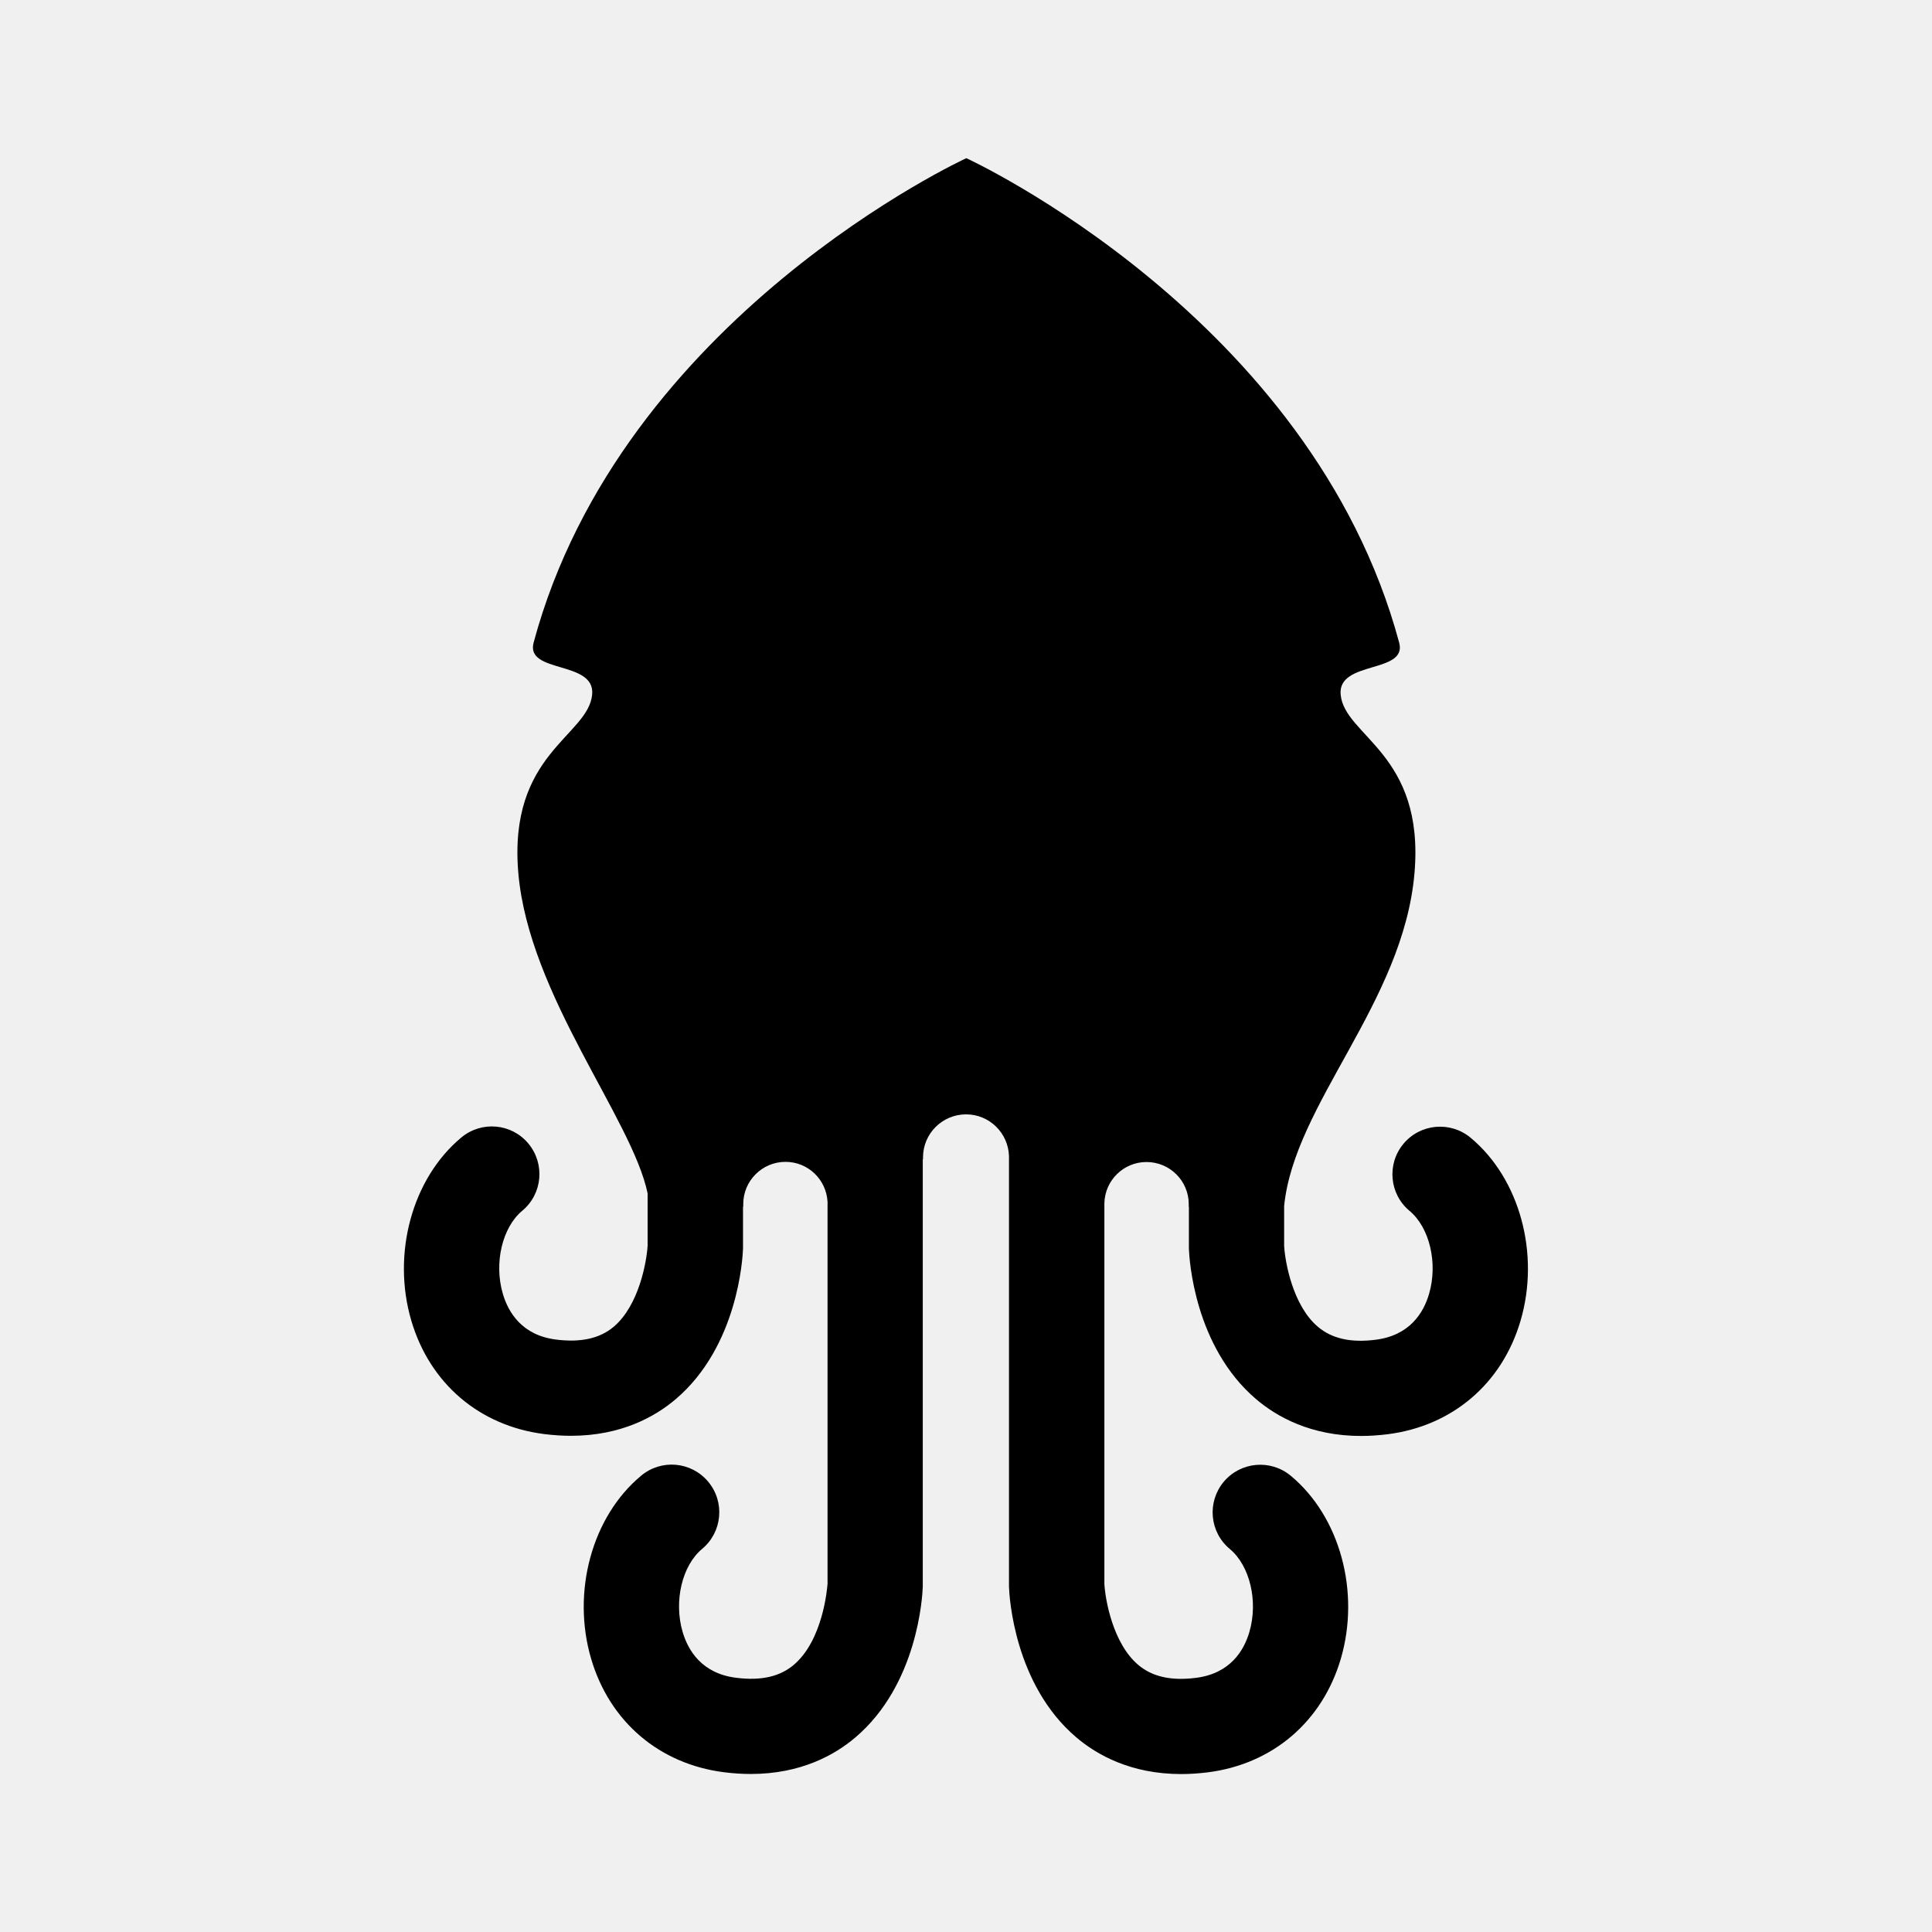
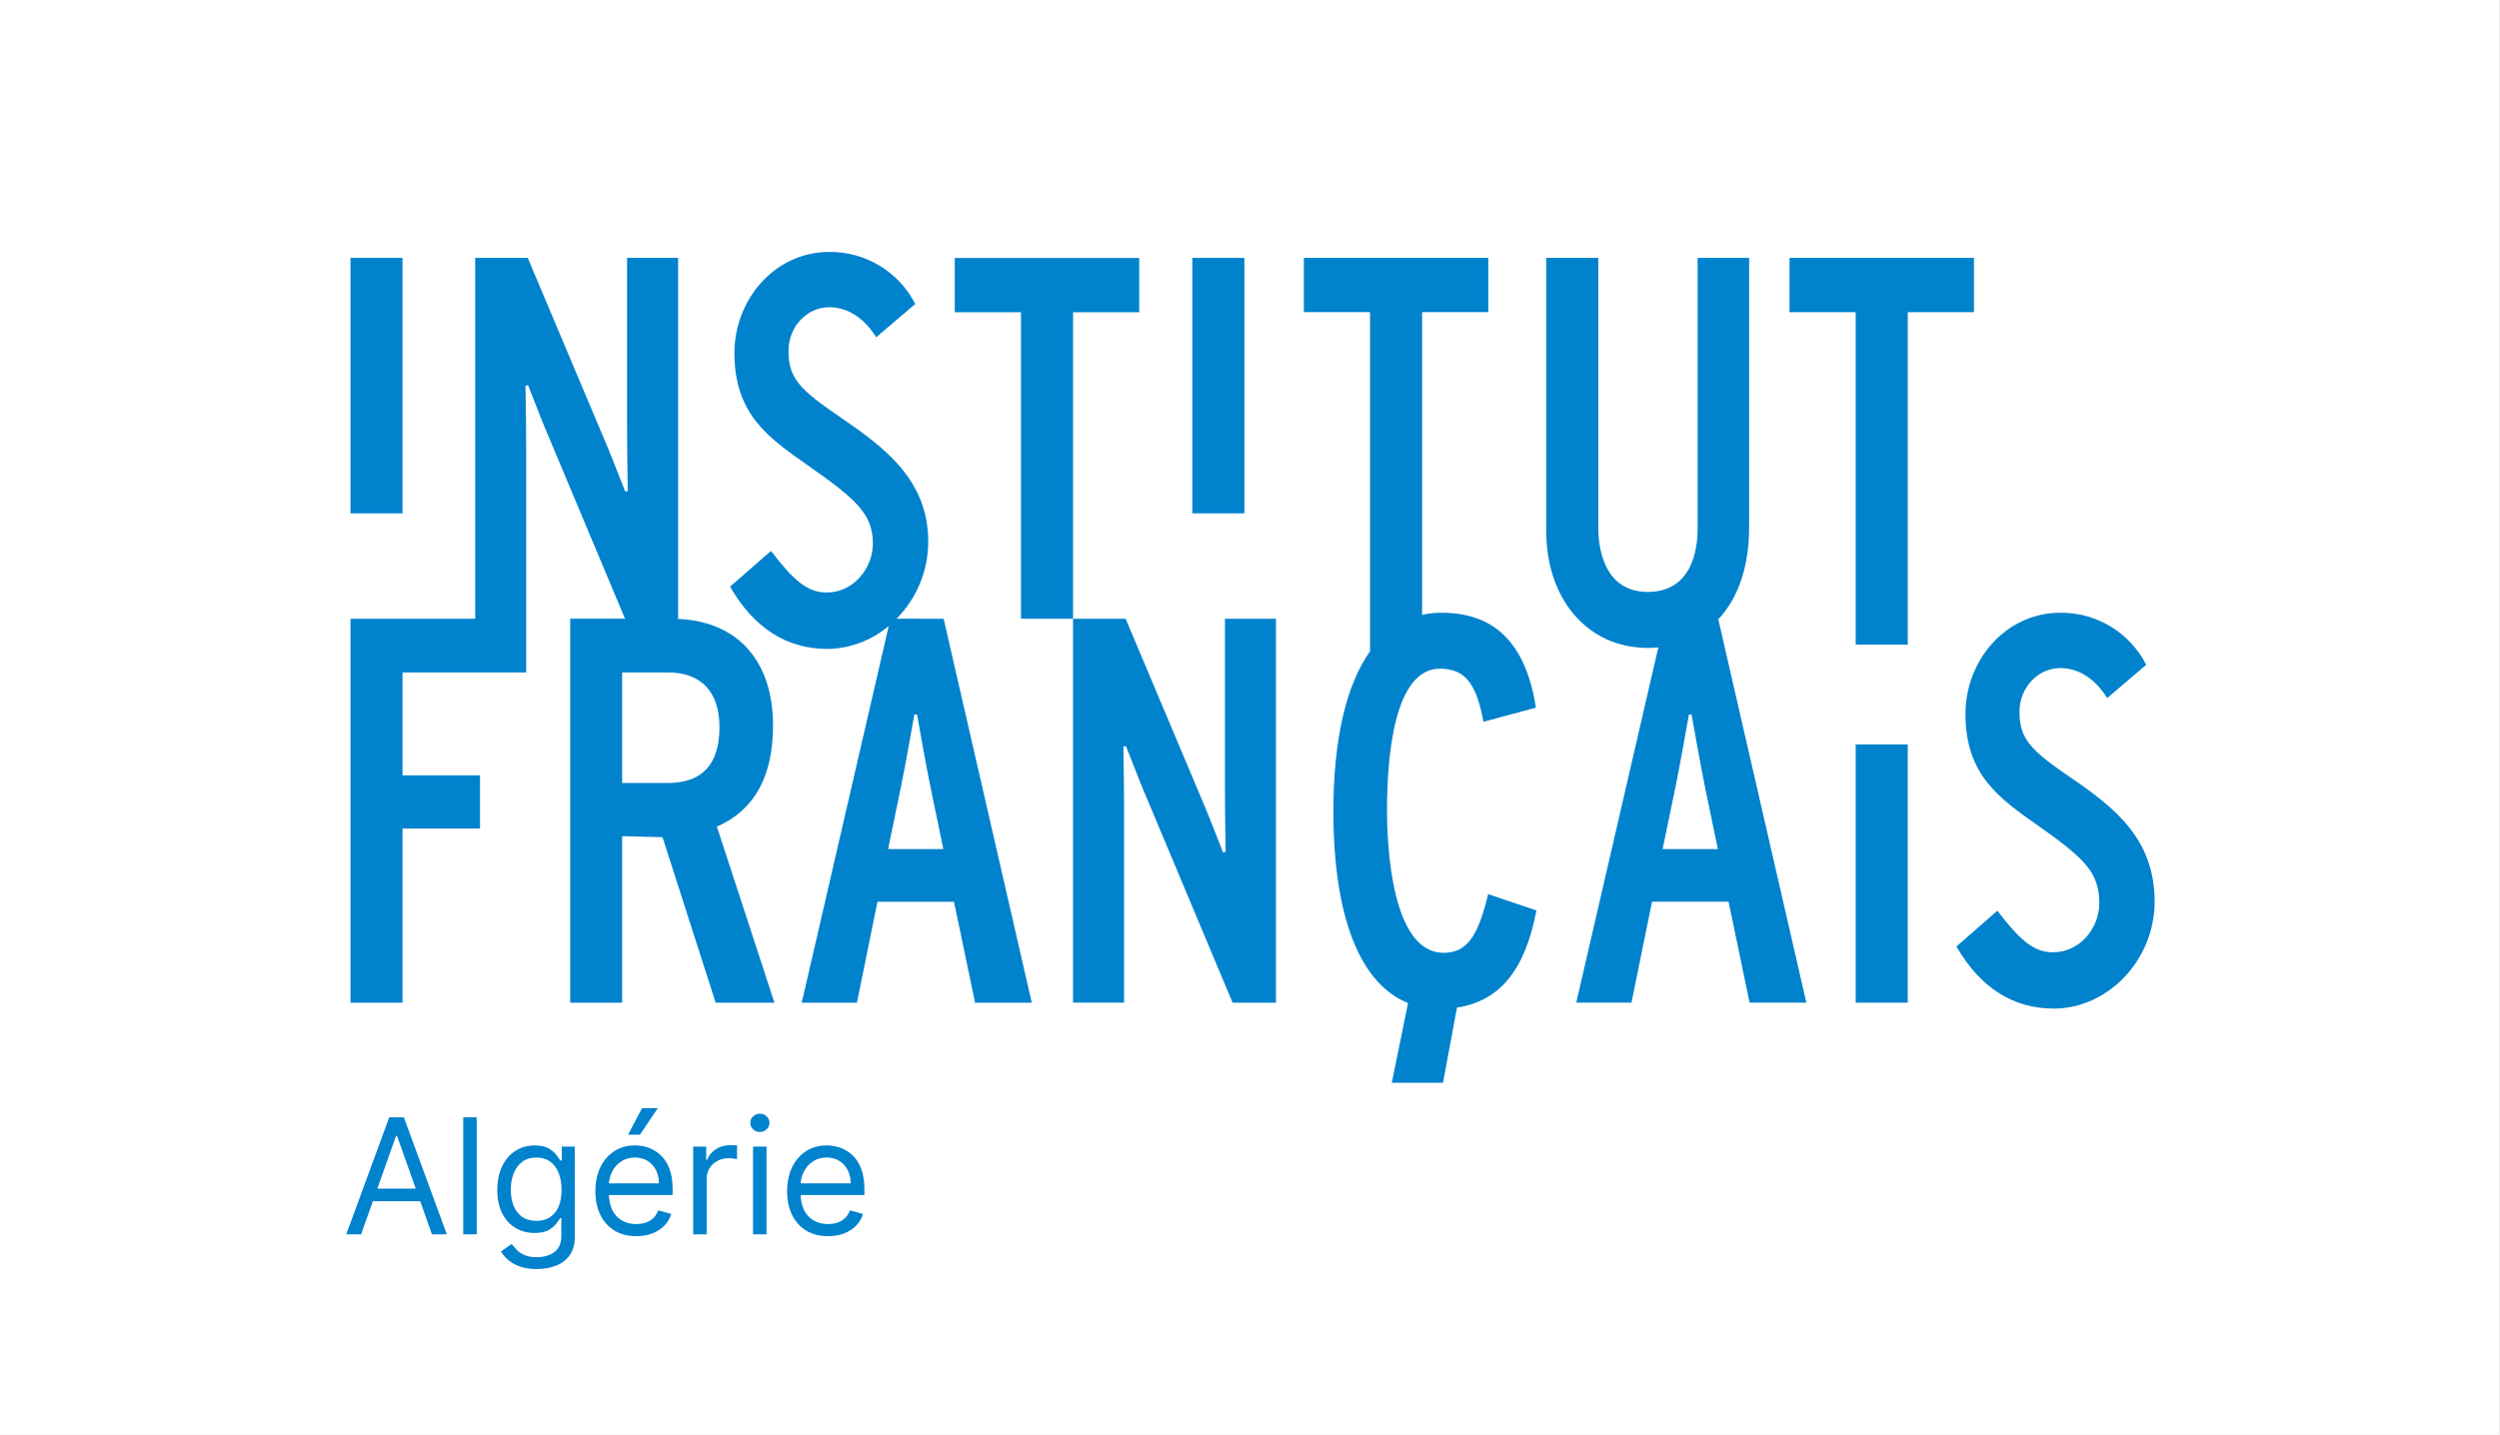
- <svg xmlns="http://www.w3.org/2000/svg" version="1.1" width="24" height="24" viewBox="0 0 24 24">
-   <path d="M12.006 1.964c-0.003 0.001-4.288 1.97-5.377 6.018-0.105 0.389 0.766 0.218 0.727 0.645-0.048 0.519-1.047 0.731-0.917 2.221 0.133 1.517 1.414 3.050 1.606 3.977v0.648c-0.012 0.2-0.107 0.743-0.422 1.009-0.173 0.145-0.406 0.197-0.713 0.159-0.427-0.053-0.596-0.339-0.664-0.57-0.111-0.38-0.008-0.823 0.242-1.031 0.251-0.209 0.285-0.582 0.076-0.834s-0.583-0.285-0.834-0.075c-0.609 0.507-0.865 1.442-0.621 2.273 0.23 0.783 0.848 1.31 1.655 1.411 0.115 0.014 0.224 0.021 0.328 0.021 0.624 0 1.047-0.238 1.303-0.456 0.77-0.656 0.831-1.748 0.835-1.871 0-0.007 0-0.014 0-0.022v-0.497h0.003v-0.033c0-0.289 0.235-0.524 0.525-0.524 0.28 0 0.506 0.219 0.522 0.495v4.746c-0.005 0.068-0.059 0.701-0.419 1.007-0.173 0.147-0.407 0.2-0.716 0.161-0.427-0.053-0.597-0.339-0.665-0.569-0.112-0.38-0.008-0.824 0.242-1.032 0.251-0.209 0.286-0.582 0.076-0.834s-0.583-0.285-0.834-0.075c-0.61 0.507-0.865 1.442-0.621 2.273 0.23 0.783 0.848 1.31 1.655 1.411 0.115 0.014 0.224 0.021 0.328 0.021 0.624 0 1.047-0.238 1.302-0.456 0.771-0.656 0.831-1.749 0.835-1.871 0-0.008 0-0.014 0-0.021v-5.288l0.003-0.001v-0.023c0-0.295 0.24-0.534 0.535-0.534 0.289 0 0.523 0.23 0.533 0.517v5.33c0 0.007 0 0.014 0 0.021 0.004 0.122 0.065 1.216 0.836 1.871 0.256 0.218 0.679 0.456 1.303 0.456 0.104 0 0.213-0.007 0.328-0.021 0.806-0.101 1.425-0.629 1.655-1.411 0.244-0.832-0.011-1.766-0.621-2.273-0.252-0.21-0.625-0.175-0.834 0.075-0.209 0.252-0.176 0.624 0.076 0.834 0.25 0.208 0.355 0.651 0.243 1.032-0.067 0.23-0.238 0.516-0.665 0.569-0.307 0.039-0.54-0.014-0.713-0.159-0.317-0.266-0.412-0.812-0.423-1.008v-4.73c0.007-0.283 0.238-0.511 0.523-0.511 0.29 0 0.525 0.234 0.525 0.524v0.033h0.002v0.497c0 0.007 0 0.015 0 0.022 0.004 0.122 0.065 1.215 0.836 1.871 0.256 0.217 0.678 0.456 1.302 0.456 0.104 0 0.213-0.007 0.328-0.021 0.806-0.101 1.425-0.629 1.654-1.411 0.244-0.832-0.011-1.766-0.621-2.273-0.252-0.209-0.625-0.175-0.834 0.076s-0.175 0.624 0.076 0.833c0.25 0.208 0.354 0.652 0.242 1.032-0.067 0.231-0.238 0.516-0.665 0.569-0.307 0.039-0.54-0.014-0.713-0.159-0.317-0.266-0.411-0.813-0.422-1.008v-0.493c0.124-1.268 1.479-2.526 1.619-4.134 0.13-1.49-0.87-1.702-0.917-2.221-0.039-0.427 0.832-0.257 0.727-0.645-1.089-4.048-5.373-6.017-5.377-6.018z" />
+ <svg xmlns="http://www.w3.org/2000/svg" width="559" height="321" viewBox="0 0 559 321" fill="none">
+   <path d="M559 0H0V321H559V0Z" fill="white" />
+   <path d="M90.043 57.707H78.4V114.864H90.043V57.707Z" fill="#0082CD" />
+   <path d="M254.832 69.87V57.72H213.576V69.87H228.383V138.447H240.03V69.87H254.832Z" fill="#0082CD" />
+   <path d="M278.352 57.707H266.709V114.864H278.352V57.707Z" fill="#0082CD" />
+   <path d="M391.263 118.005V57.705H379.74V118.373C379.74 122.608 378.648 132.447 368.58 132.447C358.326 132.447 357.523 121.584 357.523 118.247V57.707H345.87V118.729C345.87 134.179 355.206 144.973 368.579 144.973C369.391 144.973 370.179 144.929 370.95 144.864L352.589 224.349H364.944L369.544 201.765H386.666L391.366 224.349H404.066L384.366 138.573C388.775 133.908 391.256 126.848 391.256 118.005H391.263ZM371.906 189.992L374.844 175.828C375.761 171.273 377.026 164.198 377.798 159.859H378.384C379.157 164.214 380.44 171.367 381.338 175.828L384.266 189.992H371.906Z" fill="#0082CD" />
+   <path d="M441.554 57.707H400.293V69.846H415.1V144.253H426.748V69.846H441.555L441.554 57.707Z" fill="#0082CD" />
+   <path d="M160.6 184.852C168.769 181.212 172.92 173.652 172.92 162.352C172.92 147.867 164.997 139.058 151.685 138.487V57.709H140.266V95.541C140.266 98.741 140.337 105.55 140.427 109.87L139.85 110L138.908 107.6C137.684 104.431 136.208 100.7 135.253 98.51L118.053 57.71H106.3V138.446H78.4V224.356H90.045V185.4H107.374V173.5H90.045V150.469H117.7V100.656C117.7 97.456 117.636 90.642 117.545 86.317L118.122 86.187L119.065 88.611C120.303 91.78 121.765 95.501 122.72 97.691L139.807 138.444H127.541V224.354H139.167V187.1L148.198 187.326L160.086 224.359H173.228L160.352 184.946L160.6 184.852ZM149.425 175.202H139.165V150.469H149.425C156.845 150.469 160.937 154.813 160.937 162.707C160.937 171.007 157.055 175.202 149.425 175.202Z" fill="#0082CD" />
+   <path d="M200.551 138.443C205.088 133.852 207.634 127.659 207.637 121.205C207.637 107.41 197.885 100.146 188.046 93.405C178.927 87.19 176.374 84.684 176.374 78.496C176.374 73.196 180.395 68.746 185.53 68.746C189.782 68.746 193.383 71.317 196.004 75.451L204.73 68.016C202.927 64.486 200.177 61.526 196.788 59.47C193.399 57.414 189.504 56.342 185.54 56.373C173.13 56.373 164.284 67.186 164.284 78.957C164.284 92.657 171.81 97.9 180.711 104.13C191.311 111.58 195.256 114.919 195.256 121.605C195.256 127.144 190.934 132.574 184.933 132.574C180.55 132.574 177.502 129.844 172.453 123.269L163.308 131.269C168.593 140.459 175.897 145.199 185.083 145.199C190.116 145.137 194.969 143.317 198.802 140.054L179.337 224.354H191.688L196.276 201.77H213.4L218.114 224.354H230.8L211.079 138.448L200.551 138.443ZM198.651 189.992L201.585 175.828C202.502 171.273 203.77 164.198 204.537 159.859H205.129C205.9 164.214 207.17 171.367 208.087 175.828L211.01 189.992H198.651Z" fill="#0082CD" />
+   <path d="M274.007 176.263C274.007 179.484 274.072 186.294 274.157 190.612L273.58 190.747L272.643 188.333C271.404 185.173 269.943 181.439 268.982 179.233L251.794 138.446H240.027V224.352H251.444V181.409C251.444 178.199 251.374 171.389 251.289 167.064L251.86 166.925L252.803 169.339C254.041 172.51 255.495 176.239 256.463 178.439L275.717 224.353H285.417V138.446H274.007V176.263Z" fill="#0082CD" />
+   <path d="M426.744 166.577H415.101V224.354H426.744V166.577Z" fill="#0082CD" />
+   <path d="M463.406 174.142C454.3 167.917 451.739 165.432 451.739 159.228C451.739 153.952 455.765 149.488 460.899 149.488C465.147 149.488 468.752 152.053 471.368 156.188L480.094 148.754C478.294 145.223 475.546 142.262 472.159 140.205C468.771 138.147 464.877 137.073 460.914 137.103C448.499 137.103 439.655 147.938 439.655 159.717C439.655 173.392 447.175 178.636 456.08 184.866C466.68 192.325 469.588 195.44 469.588 202.126C469.588 207.656 465.271 213.08 459.269 213.08C454.882 213.08 451.839 210.356 446.785 203.78L437.638 211.78C442.923 220.959 450.238 225.68 459.425 225.68C471.389 225.68 481.967 214.945 481.967 201.712C481.967 187.912 473.267 180.867 463.405 174.133" fill="#0082CD" />
+   <path d="M332.829 200.277C330.557 209.802 327.954 213.197 322.916 213.197C311.179 213.197 310.26 188.773 310.26 181.288C310.26 169.463 311.795 149.614 322.114 149.614C328.314 149.614 330.352 153.889 331.795 161.284L331.831 161.504L343.579 158.339L343.538 158.163C341.281 143.989 334.387 137.104 322.454 137.104C320.994 137.1 319.537 137.258 318.112 137.575V69.844H332.918V57.709H291.662V69.844H306.468V145.734C301.144 153.234 298.268 165.409 298.268 181.522C298.268 205.061 304.174 220.122 314.968 224.435L311.328 242.285H322.78L325.914 225.451C335.436 224.011 341.097 217.106 343.648 203.921L343.689 203.721L332.878 200.067L332.829 200.277Z" fill="#0082CD" />
+   <path d="M80.773 276.19H77.45L87.063 250.008H90.336L99.95 276.19H96.626L88.802 254.15H88.597L80.773 276.19ZM82.001 265.963H95.398V268.775H82.001V265.963Z" fill="#0082CD" />
+   <path d="M106.636 250.008V276.19H103.618V250.008H106.636Z" fill="#0082CD" />
+   <path d="M120.088 283.963C118.63 283.963 117.377 283.775 116.329 283.4C115.281 283.034 114.407 282.548 113.708 281.943C113.018 281.346 112.468 280.707 112.059 280.025L114.463 278.338C114.735 278.696 115.08 279.105 115.498 279.565C115.916 280.034 116.487 280.439 117.211 280.779C117.944 281.129 118.903 281.304 120.088 281.304C121.673 281.304 122.981 280.92 124.012 280.153C125.044 279.386 125.559 278.184 125.559 276.548V272.559H125.304C125.082 272.917 124.767 273.36 124.357 273.889C123.957 274.409 123.377 274.873 122.619 275.282C121.869 275.683 120.855 275.883 119.576 275.883C117.991 275.883 116.568 275.508 115.306 274.758C114.054 274.008 113.061 272.917 112.328 271.485C111.603 270.054 111.241 268.315 111.241 266.27C111.241 264.258 111.595 262.507 112.302 261.015C113.009 259.515 113.994 258.356 115.255 257.538C116.517 256.711 117.974 256.298 119.627 256.298C120.906 256.298 121.92 256.511 122.67 256.937C123.429 257.355 124.008 257.832 124.409 258.369C124.818 258.897 125.133 259.332 125.355 259.673H125.661V256.554H128.576V276.753C128.576 278.44 128.193 279.812 127.426 280.869C126.667 281.934 125.644 282.714 124.357 283.208C123.079 283.711 121.656 283.963 120.088 283.963ZM119.985 273.173C121.196 273.173 122.218 272.896 123.054 272.342C123.889 271.788 124.524 270.991 124.958 269.951C125.393 268.912 125.61 267.667 125.61 266.218C125.61 264.804 125.397 263.555 124.971 262.473C124.545 261.39 123.914 260.542 123.079 259.929C122.244 259.315 121.213 259.008 119.985 259.008C118.707 259.008 117.642 259.332 116.789 259.98C115.946 260.627 115.311 261.497 114.884 262.588C114.467 263.679 114.258 264.889 114.258 266.218C114.258 267.582 114.471 268.788 114.897 269.836C115.332 270.876 115.971 271.694 116.815 272.291C117.667 272.879 118.724 273.173 119.985 273.173Z" fill="#0082CD" />
+   <path d="M142.332 276.599C140.44 276.599 138.808 276.181 137.436 275.346C136.072 274.503 135.019 273.326 134.278 271.818C133.545 270.301 133.178 268.537 133.178 266.525C133.178 264.514 133.545 262.741 134.278 261.207C135.019 259.664 136.051 258.463 137.372 257.602C138.701 256.733 140.252 256.298 142.025 256.298C143.048 256.298 144.058 256.468 145.055 256.809C146.052 257.15 146.96 257.704 147.778 258.471C148.596 259.23 149.248 260.235 149.734 261.488C150.22 262.741 150.463 264.284 150.463 266.116V267.395H135.326V264.787H147.394C147.394 263.679 147.173 262.69 146.73 261.821C146.295 260.951 145.673 260.265 144.863 259.762C144.062 259.26 143.116 259.008 142.025 259.008C140.823 259.008 139.784 259.306 138.906 259.903C138.036 260.491 137.367 261.258 136.899 262.204C136.43 263.15 136.196 264.164 136.196 265.247V266.985C136.196 268.468 136.451 269.726 136.963 270.757C137.482 271.78 138.203 272.559 139.123 273.096C140.044 273.625 141.113 273.889 142.332 273.889C143.125 273.889 143.84 273.778 144.48 273.556C145.127 273.326 145.686 272.985 146.154 272.534C146.623 272.074 146.985 271.502 147.241 270.821L150.156 271.639C149.849 272.627 149.333 273.497 148.609 274.247C147.884 274.988 146.99 275.568 145.924 275.985C144.859 276.395 143.661 276.599 142.332 276.599ZM140.491 253.895L143.61 247.963H147.139L143.15 253.895H140.491Z" fill="#0082CD" />
+   <path d="M155.052 276.19V256.554H157.967V259.52H158.171C158.529 258.548 159.177 257.76 160.115 257.154C161.052 256.549 162.109 256.247 163.285 256.247C163.507 256.247 163.784 256.251 164.116 256.26C164.448 256.268 164.7 256.281 164.87 256.298V259.366C164.768 259.341 164.534 259.302 164.167 259.251C163.809 259.191 163.43 259.162 163.029 259.162C162.075 259.162 161.223 259.362 160.473 259.762C159.731 260.154 159.143 260.7 158.708 261.399C158.282 262.089 158.069 262.877 158.069 263.764V276.19H155.052Z" fill="#0082CD" />
+   <path d="M168.447 276.19V256.554H171.464V276.19H168.447ZM169.981 253.281C169.393 253.281 168.886 253.081 168.459 252.68C168.042 252.279 167.833 251.798 167.833 251.235C167.833 250.673 168.042 250.191 168.459 249.791C168.886 249.39 169.393 249.19 169.981 249.19C170.569 249.19 171.072 249.39 171.489 249.791C171.915 250.191 172.128 250.673 172.128 251.235C172.128 251.798 171.915 252.279 171.489 252.68C171.072 253.081 170.569 253.281 169.981 253.281Z" fill="#0082CD" />
+   <path d="M185.223 276.599C183.33 276.599 181.698 276.181 180.326 275.346C178.963 274.503 177.91 273.326 177.169 271.818C176.436 270.301 176.069 268.537 176.069 266.525C176.069 264.514 176.436 262.741 177.169 261.207C177.91 259.664 178.941 258.463 180.262 257.602C181.592 256.733 183.143 256.298 184.916 256.298C185.938 256.298 186.948 256.468 187.946 256.809C188.943 257.15 189.85 257.704 190.669 258.471C191.487 259.23 192.139 260.235 192.625 261.488C193.11 262.741 193.353 264.284 193.353 266.116V267.395H178.217V264.787H190.285C190.285 263.679 190.063 262.69 189.62 261.821C189.186 260.951 188.563 260.265 187.754 259.762C186.953 259.26 186.007 259.008 184.916 259.008C183.714 259.008 182.674 259.306 181.796 259.903C180.927 260.491 180.258 261.258 179.789 262.204C179.321 263.15 179.086 264.164 179.086 265.247V266.985C179.086 268.468 179.342 269.726 179.853 270.757C180.373 271.78 181.093 272.559 182.014 273.096C182.934 273.625 184.004 273.889 185.223 273.889C186.015 273.889 186.731 273.778 187.37 273.556C188.018 273.326 188.576 272.985 189.045 272.534C189.514 272.074 189.876 271.502 190.132 270.821L193.046 271.639C192.74 272.627 192.224 273.497 191.5 274.247C190.775 274.988 189.88 275.568 188.815 275.985C187.75 276.395 186.552 276.599 185.223 276.599Z" fill="#0082CD" />
</svg>
